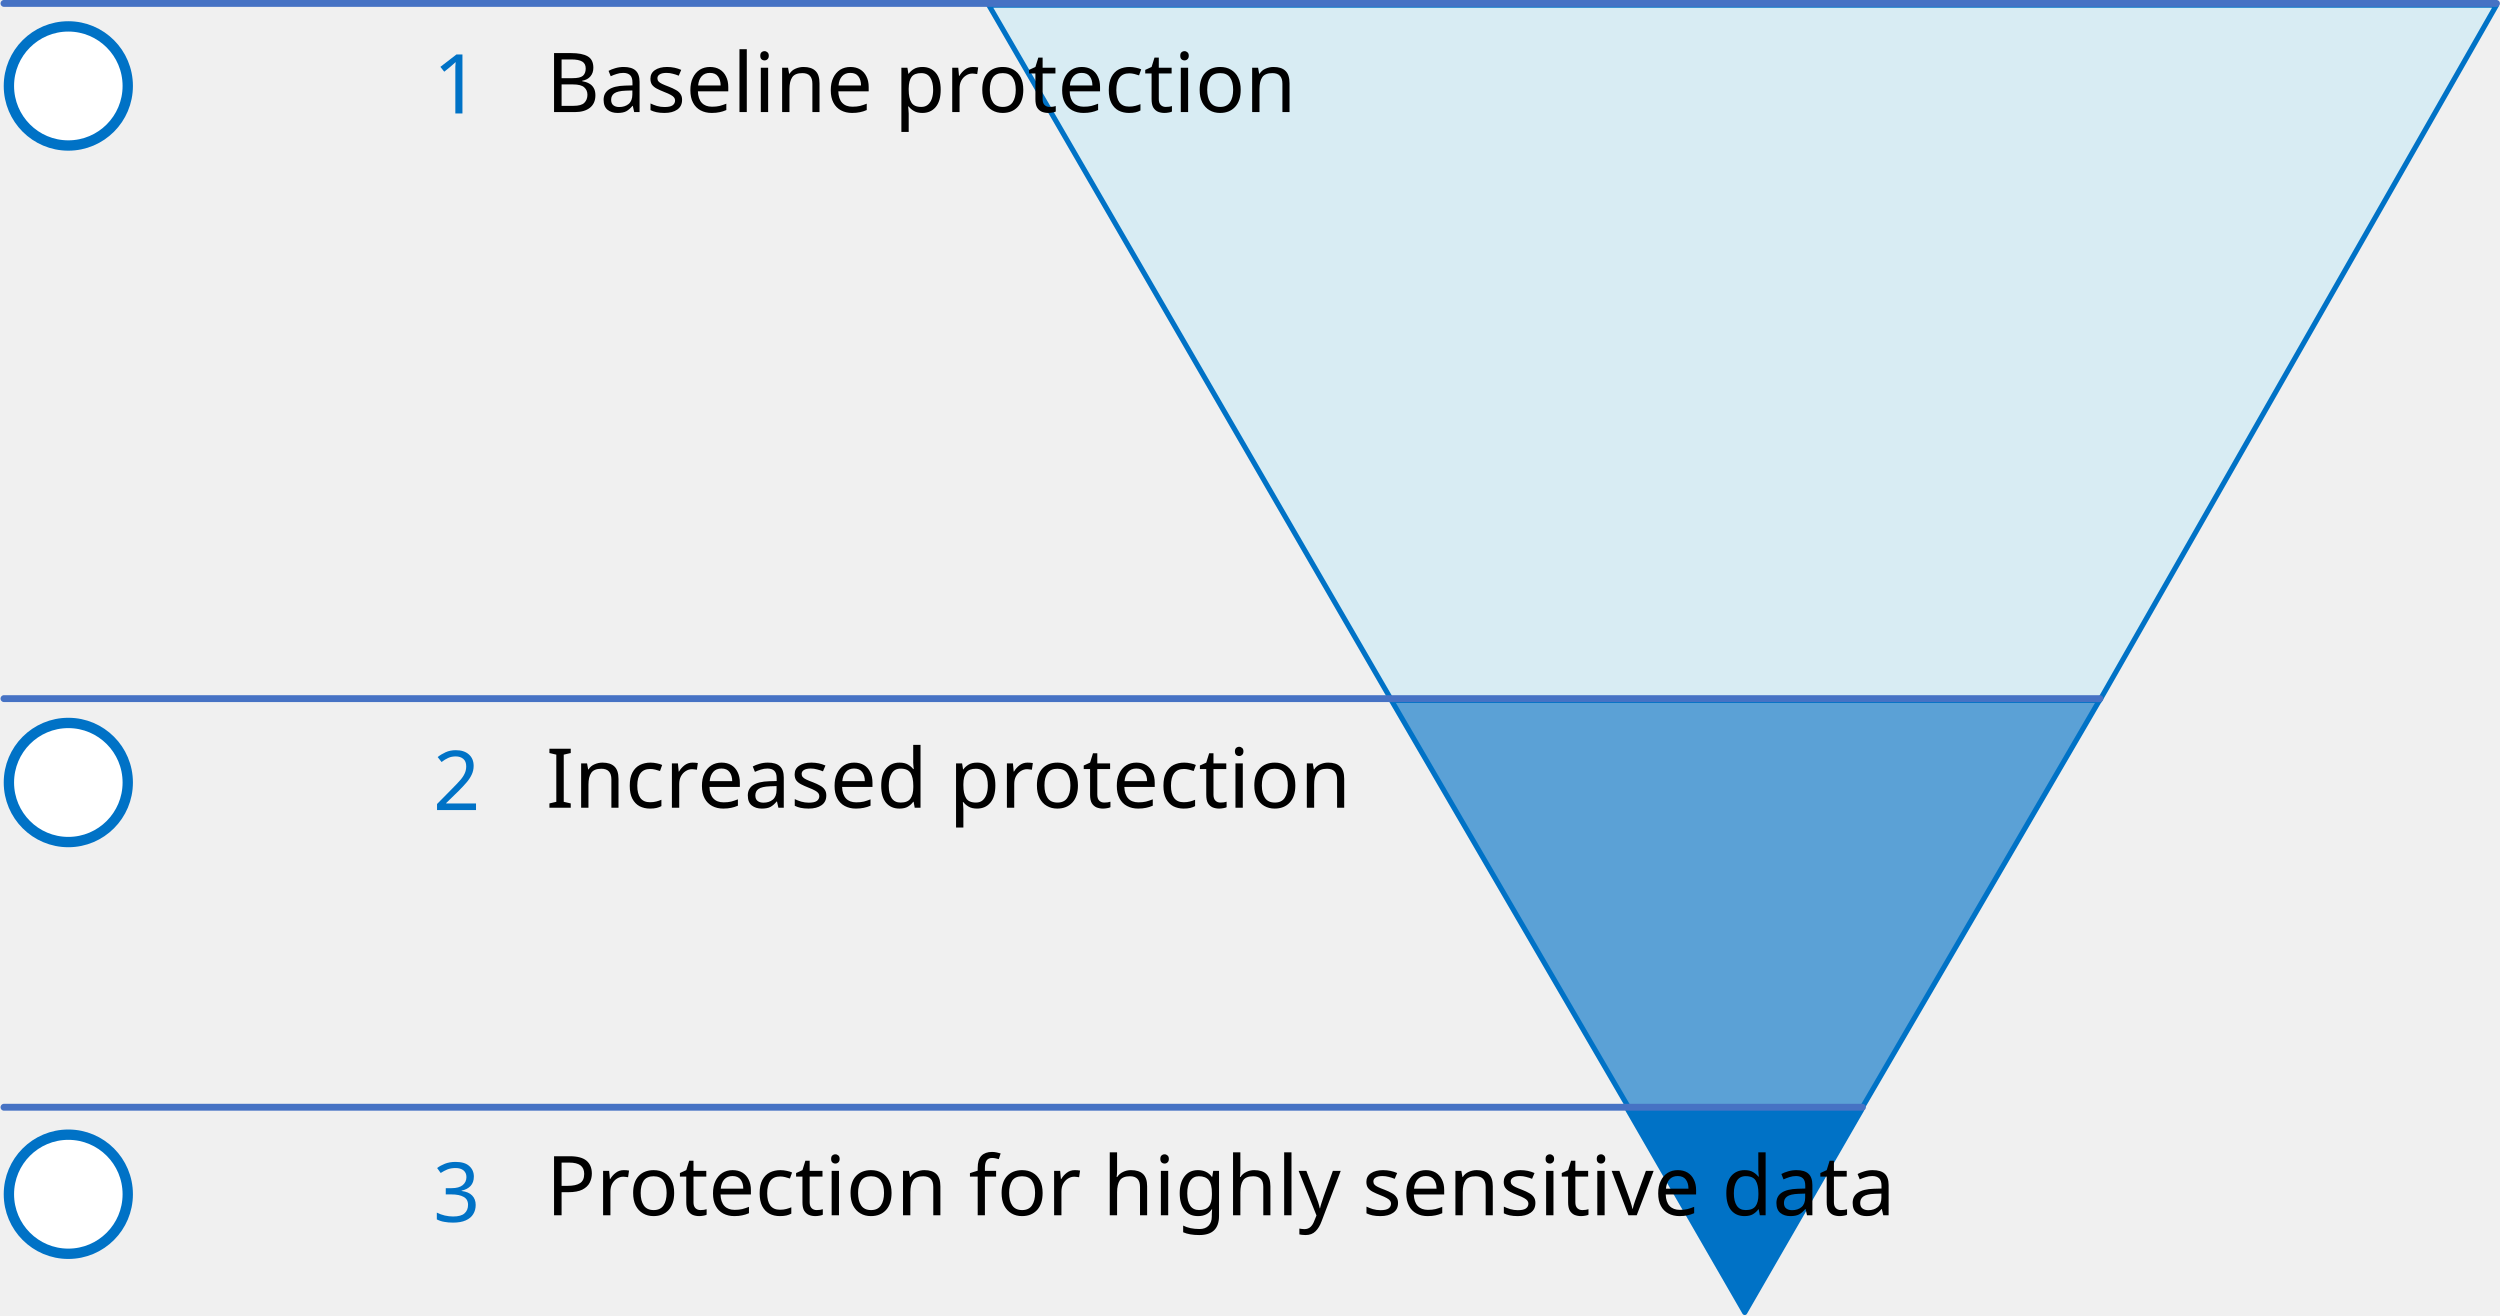
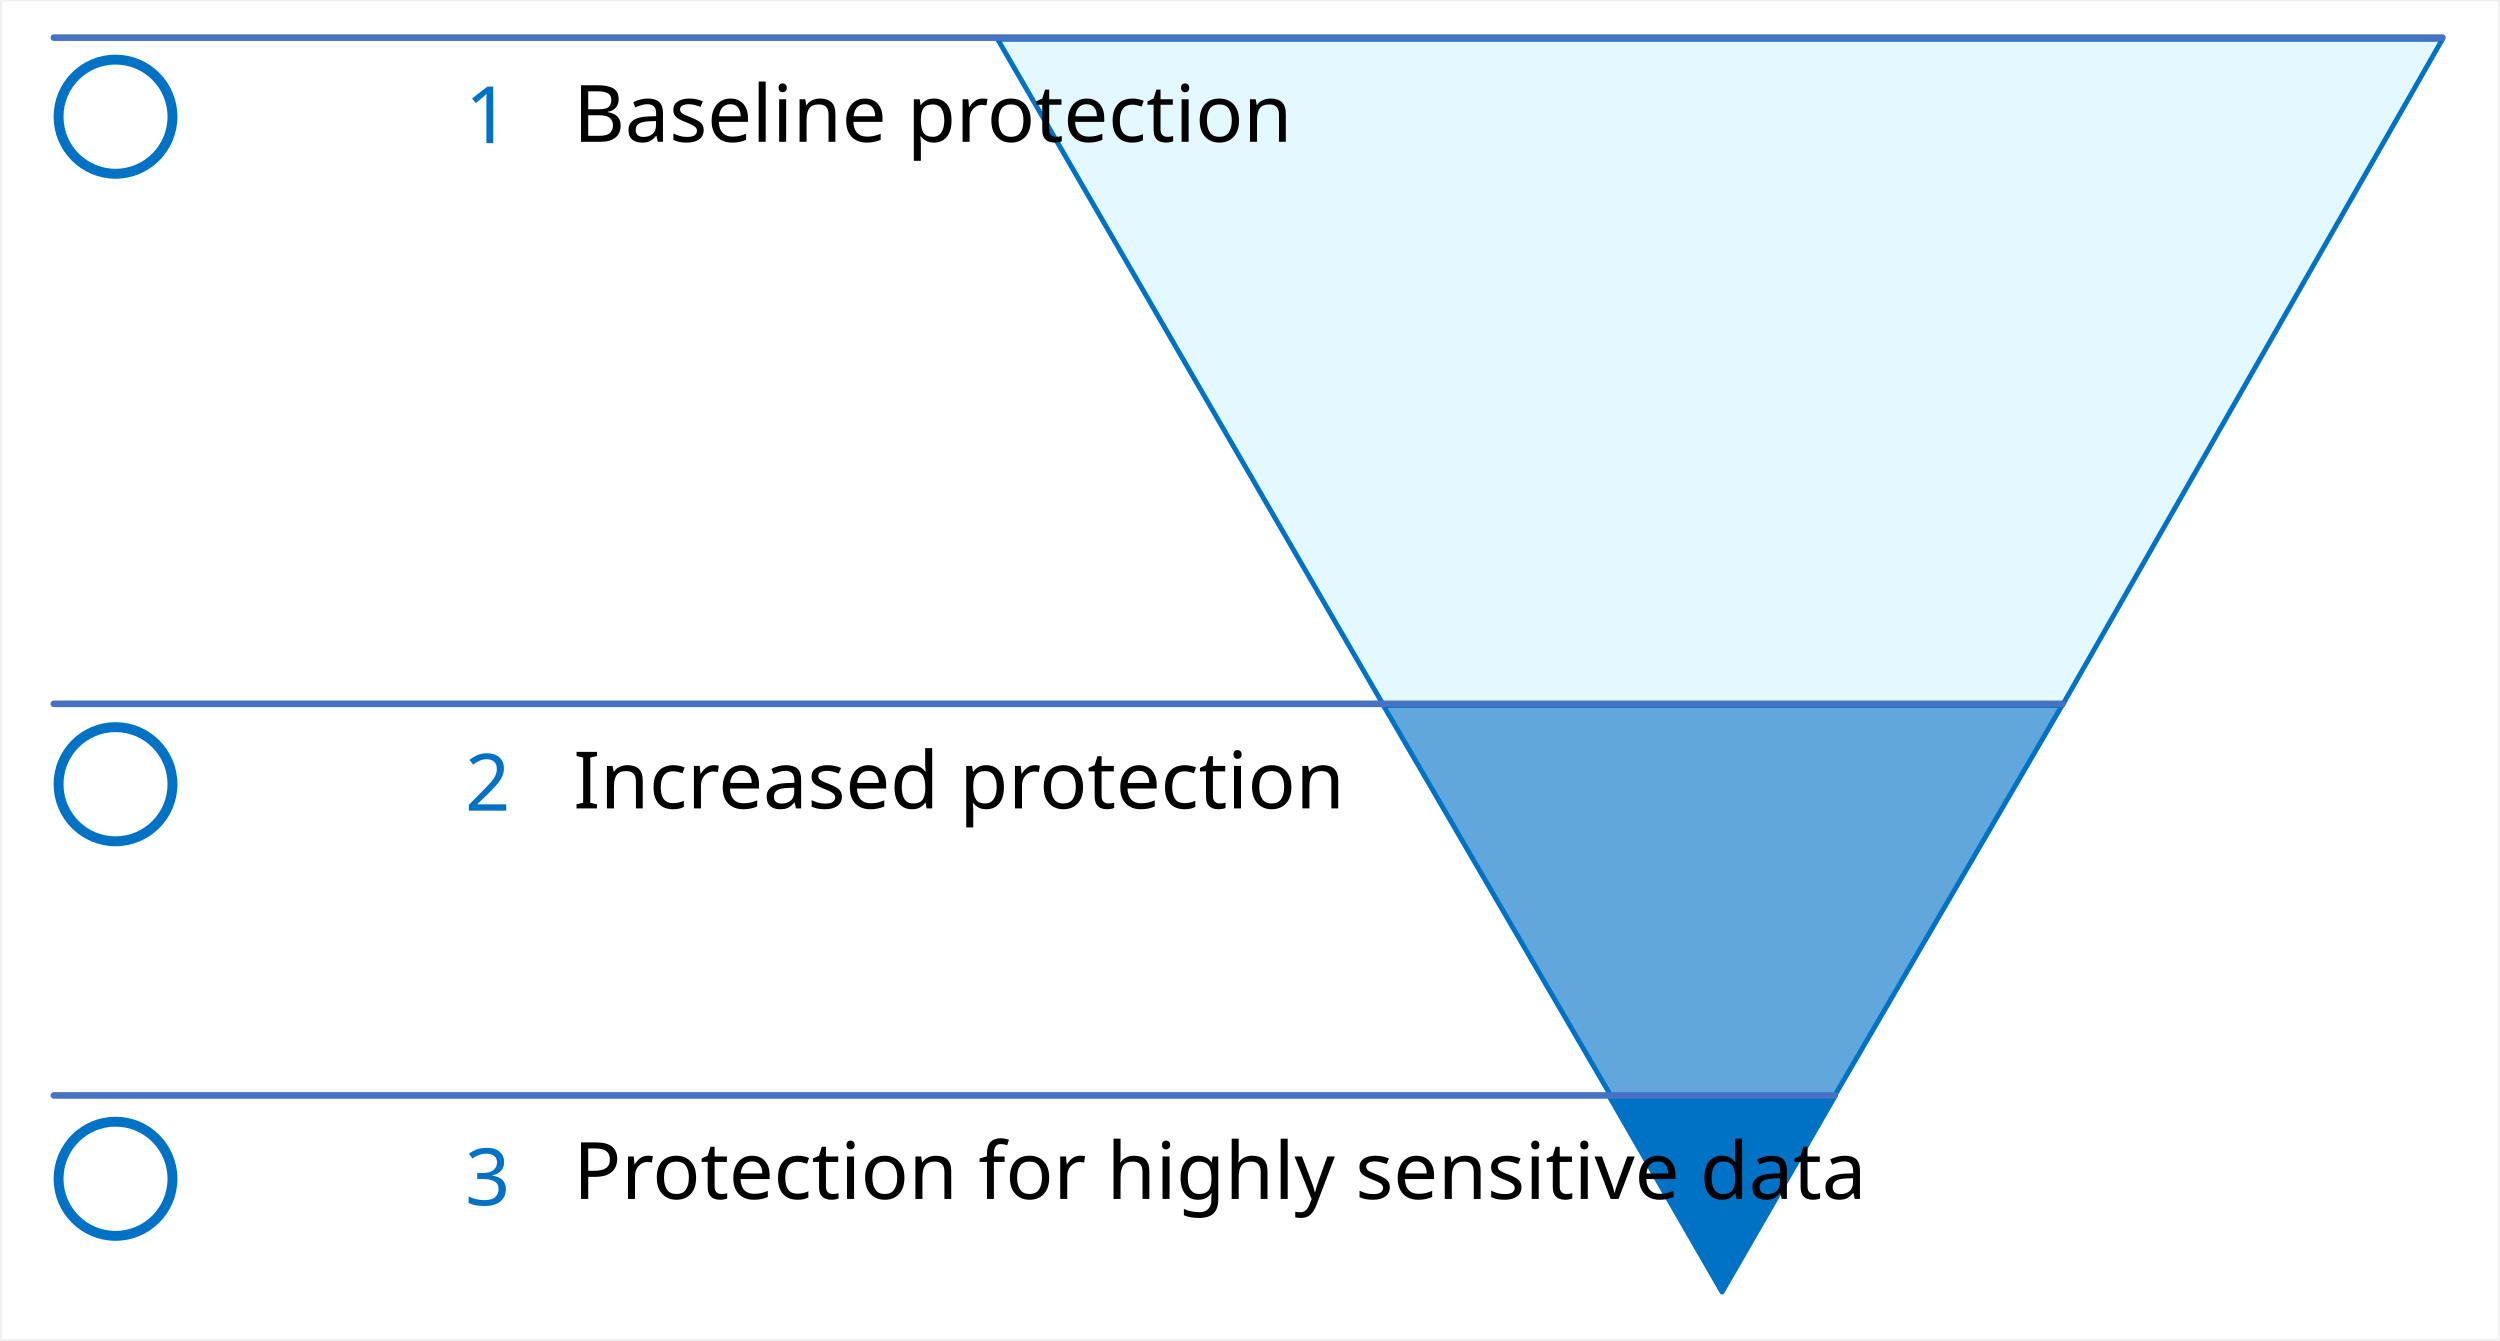
- <svg xmlns="http://www.w3.org/2000/svg" xmlns:ns1="http://schemas.microsoft.com/visio/2003/SVGExtensions/" width="5.038in" height="2.65in" viewBox="0 0 362.756 190.826" xml:space="preserve" color-interpolation-filters="sRGB" class="st9">
+ <svg xmlns="http://www.w3.org/2000/svg" xmlns:ns1="http://schemas.microsoft.com/visio/2003/SVGExtensions/" width="5.257in" height="2.819in" viewBox="0 0 378.5 203" xml:space="preserve" color-interpolation-filters="sRGB" class="st10">
  <ns1:documentProperties ns1:langID="1033" ns1:viewMarkup="false" />
  <style type="text/css">
	
- 		.st1 {fill:#0072c6;fill-opacity:0.62;stroke:#0072c6;stroke-linecap:round;stroke-linejoin:round;stroke-width:0.75}
- 		.st2 {fill:#80dcff;fill-opacity:0.21;stroke:#0072c6;stroke-linecap:round;stroke-linejoin:round;stroke-width:0.75}
- 		.st3 {fill:#0072c6;stroke:#0072c6;stroke-linecap:round;stroke-linejoin:round;stroke-width:0.75}
- 		.st4 {fill:none;stroke:none;stroke-linecap:round;stroke-linejoin:round;stroke-width:0.75}
- 		.st5 {fill:#000000;font-family:Segoe UI;font-size:1em}
- 		.st6 {fill:#ffffff;stroke:#0072c6;stroke-linecap:round;stroke-linejoin:round;stroke-width:1.5}
- 		.st7 {fill:#0072c6;font-family:Segoe UI;font-size:1em}
- 		.st8 {stroke:#4672c4;stroke-linecap:round;stroke-linejoin:round;stroke-width:1}
- 		.st9 {fill:none;fill-rule:evenodd;font-size:12px;overflow:visible;stroke-linecap:square;stroke-miterlimit:3}
+ 		.st1 {fill:#ffffff;stroke:none;stroke-width:0.25}
+ 		.st2 {fill:#0072c6;fill-opacity:0.62;stroke:#0072c6;stroke-linecap:round;stroke-linejoin:round;stroke-width:0.75}
+ 		.st3 {fill:#80dcff;fill-opacity:0.21;stroke:#0072c6;stroke-linecap:round;stroke-linejoin:round;stroke-width:0.75}
+ 		.st4 {fill:#0072c6;stroke:#0072c6;stroke-linecap:round;stroke-linejoin:round;stroke-width:0.75}
+ 		.st5 {fill:none;stroke:none;stroke-linecap:round;stroke-linejoin:round;stroke-width:0.75}
+ 		.st6 {fill:#000000;font-family:Segoe UI;font-size:1em}
+ 		.st7 {fill:#ffffff;stroke:#0072c6;stroke-linecap:round;stroke-linejoin:round;stroke-width:1.5}
+ 		.st8 {fill:#0072c6;font-family:Segoe UI;font-size:1em}
+ 		.st9 {stroke:#4672c4;stroke-linecap:round;stroke-linejoin:round;stroke-width:1}
+ 		.st10 {fill:none;fill-rule:evenodd;font-size:12px;overflow:visible;stroke-linecap:square;stroke-miterlimit:3}
	
	</style>
  <g ns1:mID="0" ns1:index="1" ns1:groupContext="foregroundPage">
    <ns1:pageProperties ns1:drawingScale="1" ns1:pageScale="1" ns1:drawingUnits="19" ns1:shadowOffsetX="8.50394" ns1:shadowOffsetY="-8.50394" />
    <ns1:layer ns1:name="Text-Labels-Callouts" ns1:index="0" />
    <ns1:layer ns1:name="symbols" ns1:index="1" />
-     <g id="group1019-1" transform="translate(143.478,-1.17531)" ns1:mID="1019" ns1:groupContext="group">
-       <g id="shape1020-2" ns1:mID="1020" ns1:groupContext="shape" transform="translate(58.4052,-28.9703)">
-         <path d="M34.42 190.83 L68.36 190.83 L102.78 131.75 L0 131.75 L34.42 190.83 Z" class="st1" />
+     <g id="shape1032-1" ns1:mID="1032" ns1:groupContext="shape" transform="translate(0.25,-0.25)">
+       <rect x="0" y="0.5" width="378" height="202.5" class="st1" />
+     </g>
+     <g id="group1019-3" transform="translate(151.038,-8.15173)" ns1:mID="1019" ns1:groupContext="group">
+       <g id="shape1020-4" ns1:mID="1020" ns1:groupContext="shape" transform="translate(58.4052,-28.9703)">
+         <path d="M34.42 203 L68.36 203 L102.78 143.93 L0 143.93 L34.42 203 Z" class="st2" />
      </g>
-       <g id="shape1021-4" ns1:mID="1021" ns1:groupContext="shape" transform="translate(0,-88.0452)">
-         <path d="M58.44 190.83 L161.22 190.83 L218.78 89.97 L0 89.97 L58.44 190.83 Z" class="st2" />
+       <g id="shape1021-6" ns1:mID="1021" ns1:groupContext="shape" transform="translate(0,-88.0452)">
+         <path d="M58.44 203 L161.22 203 L218.78 102.14 L0 102.14 L58.44 203 Z" class="st3" />
      </g>
-       <g id="shape1022-6" ns1:mID="1022" ns1:groupContext="shape" transform="translate(92.7237,0.800307)">
-         <path d="M16.97 190.83 L0 161.41 L33.94 161.41 L16.97 190.83 Z" class="st3" />
+       <g id="shape1022-8" ns1:mID="1022" ns1:groupContext="shape" transform="translate(92.7237,0.800307)">
+         <path d="M16.97 203 L0 173.58 L33.94 173.58 L16.97 203 Z" class="st4" />
      </g>
    </g>
-     <g id="shape1023-8" ns1:mID="1023" ns1:groupContext="shape" ns1:layerMember="0" transform="translate(23.0658,-166.953)">
+     <g id="shape1023-10" ns1:mID="1023" ns1:groupContext="shape" ns1:layerMember="0" transform="translate(30.625,-173.929)">
      <ns1:userDefs>
        <ns1:ud ns1:nameU="msvThemeColors" ns1:val="VT0(254):26" />
      </ns1:userDefs>
      <ns1:textBlock ns1:margins="rect(4,0,4,0)" ns1:tabSpace="18" ns1:verticalAlign="0" />
-       <ns1:textRect cx="92.25" cy="179.625" width="184.5" height="22.404" />
-       <rect x="0" y="168.423" width="184.5" height="22.404" class="st4" />
-       <text x="0" y="183.22" class="st5" ns1:langID="1033">
+       <ns1:textRect cx="92.25" cy="191.798" width="184.5" height="22.404" />
+       <rect x="0" y="180.596" width="184.5" height="22.404" class="st5" />
+       <text x="0" y="195.4" class="st6" ns1:langID="1033">
        <ns1:paragraph ns1:spAfter="3" />
        <ns1:tabList />Baseline protection</text>
    </g>
-     <g id="shape1024-11" ns1:mID="1024" ns1:groupContext="shape" ns1:layerMember="1" transform="translate(1.2763,-169.711)">
+     <g id="shape1024-13" ns1:mID="1024" ns1:groupContext="shape" ns1:layerMember="1" transform="translate(8.83555,-176.688)">
      <ns1:textBlock ns1:margins="rect(2,0,0,0)" />
-       <ns1:textRect cx="8.624" cy="182.184" width="17.25" height="17.285" />
-       <ellipse cx="8.624" cy="182.184" rx="8.624" ry="8.643" class="st6" />
-       <text x="5.39" y="186.18" class="st7" ns1:langID="1033">
+       <ns1:textRect cx="8.624" cy="194.357" width="17.25" height="17.285" />
+       <ellipse cx="8.624" cy="194.357" rx="8.624" ry="8.643" class="st7" />
+       <text x="5.39" y="198.36" class="st8" ns1:langID="1033">
        <ns1:paragraph ns1:spLine="-1" ns1:horizAlign="1" />
        <ns1:tabList />1</text>
    </g>
-     <g id="shape1025-14" ns1:mID="1025" ns1:groupContext="shape" ns1:layerMember="0" transform="translate(23.0658,-66.006)">
+     <g id="shape1025-16" ns1:mID="1025" ns1:groupContext="shape" ns1:layerMember="0" transform="translate(30.625,-72.9824)">
      <ns1:userDefs>
        <ns1:ud ns1:nameU="msvThemeColors" ns1:val="VT0(254):26" />
      </ns1:userDefs>
      <ns1:textBlock ns1:margins="rect(4,0,4,0)" ns1:tabSpace="18" ns1:verticalAlign="0" />
-       <ns1:textRect cx="157.5" cy="179.625" width="315.01" height="22.404" />
-       <rect x="0" y="168.423" width="315" height="22.404" class="st4" />
-       <text x="0" y="183.22" class="st5" ns1:langID="1033">
+       <ns1:textRect cx="157.5" cy="191.798" width="315.01" height="22.404" />
+       <rect x="0" y="180.596" width="315" height="22.404" class="st5" />
+       <text x="0" y="195.4" class="st6" ns1:langID="1033">
        <ns1:paragraph ns1:spAfter="3" />
        <ns1:tabList />Increased protection</text>
    </g>
-     <g id="shape1026-17" ns1:mID="1026" ns1:groupContext="shape" ns1:layerMember="1" transform="translate(1.2763,-68.6312)">
+     <g id="shape1026-19" ns1:mID="1026" ns1:groupContext="shape" ns1:layerMember="1" transform="translate(8.83555,-75.6076)">
      <ns1:textBlock ns1:margins="rect(2,0,0,0)" />
-       <ns1:textRect cx="8.624" cy="182.184" width="17.25" height="17.285" />
-       <ellipse cx="8.624" cy="182.184" rx="8.624" ry="8.643" class="st6" />
-       <text x="5.39" y="186.18" class="st7" ns1:langID="1033">
+       <ns1:textRect cx="8.624" cy="194.357" width="17.25" height="17.285" />
+       <ellipse cx="8.624" cy="194.357" rx="8.624" ry="8.643" class="st7" />
+       <text x="5.39" y="198.36" class="st8" ns1:langID="1033">
        <ns1:paragraph ns1:spLine="-1" ns1:horizAlign="1" />
        <ns1:tabList />2</text>
    </g>
-     <g id="shape1027-20" ns1:mID="1027" ns1:groupContext="shape" ns1:layerMember="0" transform="translate(23.0658,-6.86987)">
+     <g id="shape1027-22" ns1:mID="1027" ns1:groupContext="shape" ns1:layerMember="0" transform="translate(30.625,-13.8463)">
      <ns1:userDefs>
        <ns1:ud ns1:nameU="msvThemeColors" ns1:val="VT0(254):26" />
      </ns1:userDefs>
      <ns1:textBlock ns1:margins="rect(4,0,4,0)" ns1:tabSpace="18" ns1:verticalAlign="0" />
-       <ns1:textRect cx="102.375" cy="179.625" width="204.75" height="22.404" />
-       <rect x="0" y="168.423" width="204.75" height="22.404" class="st4" />
-       <text x="0" y="183.22" class="st5" ns1:langID="1033">
+       <ns1:textRect cx="102.375" cy="191.798" width="204.75" height="22.404" />
+       <rect x="0" y="180.596" width="204.75" height="22.404" class="st5" />
+       <text x="0" y="195.4" class="st6" ns1:langID="1033">
        <ns1:paragraph ns1:spAfter="3" />
        <ns1:tabList />Protection for highly sensitive data</text>
    </g>
-     <g id="shape1028-23" ns1:mID="1028" ns1:groupContext="shape" ns1:layerMember="1" transform="translate(1.2763,-8.88419)">
+     <g id="shape1028-25" ns1:mID="1028" ns1:groupContext="shape" ns1:layerMember="1" transform="translate(8.83555,-15.8606)">
      <ns1:textBlock ns1:margins="rect(2,0,0,0)" />
-       <ns1:textRect cx="8.624" cy="182.184" width="17.25" height="17.285" />
-       <ellipse cx="8.624" cy="182.184" rx="8.624" ry="8.643" class="st6" />
-       <text x="5.39" y="186.18" class="st7" ns1:langID="1033">
+       <ns1:textRect cx="8.624" cy="194.357" width="17.25" height="17.285" />
+       <ellipse cx="8.624" cy="194.357" rx="8.624" ry="8.643" class="st7" />
+       <text x="5.39" y="198.36" class="st8" ns1:langID="1033">
        <ns1:paragraph ns1:spLine="-1" ns1:horizAlign="1" />
        <ns1:tabList />3</text>
    </g>
-     <g id="shape1029-26" ns1:mID="1029" ns1:groupContext="shape" transform="translate(362.256,191.326) rotate(180)">
-       <path d="M0 190.83 L361.69 190.83" class="st8" />
+     <g id="shape1029-28" ns1:mID="1029" ns1:groupContext="shape" transform="translate(369.816,208.697) rotate(180)">
+       <path d="M0 203 L361.69 203" class="st9" />
    </g>
-     <g id="shape1030-29" ns1:mID="1030" ns1:groupContext="shape" transform="translate(304.703,292.209) rotate(180)">
-       <path d="M0 190.83 L304.14 190.83" class="st8" />
+     <g id="shape1030-31" ns1:mID="1030" ns1:groupContext="shape" transform="translate(312.262,309.579) rotate(180)">
+       <path d="M0 203 L304.14 203" class="st9" />
    </g>
-     <g id="shape1031-32" ns1:mID="1031" ns1:groupContext="shape" transform="translate(270.245,351.507) rotate(180)">
-       <path d="M0 190.83 L269.68 190.83" class="st8" />
+     <g id="shape1031-34" ns1:mID="1031" ns1:groupContext="shape" transform="translate(277.805,368.878) rotate(180)">
+       <path d="M0 203 L269.68 203" class="st9" />
    </g>
  </g>
</svg>
